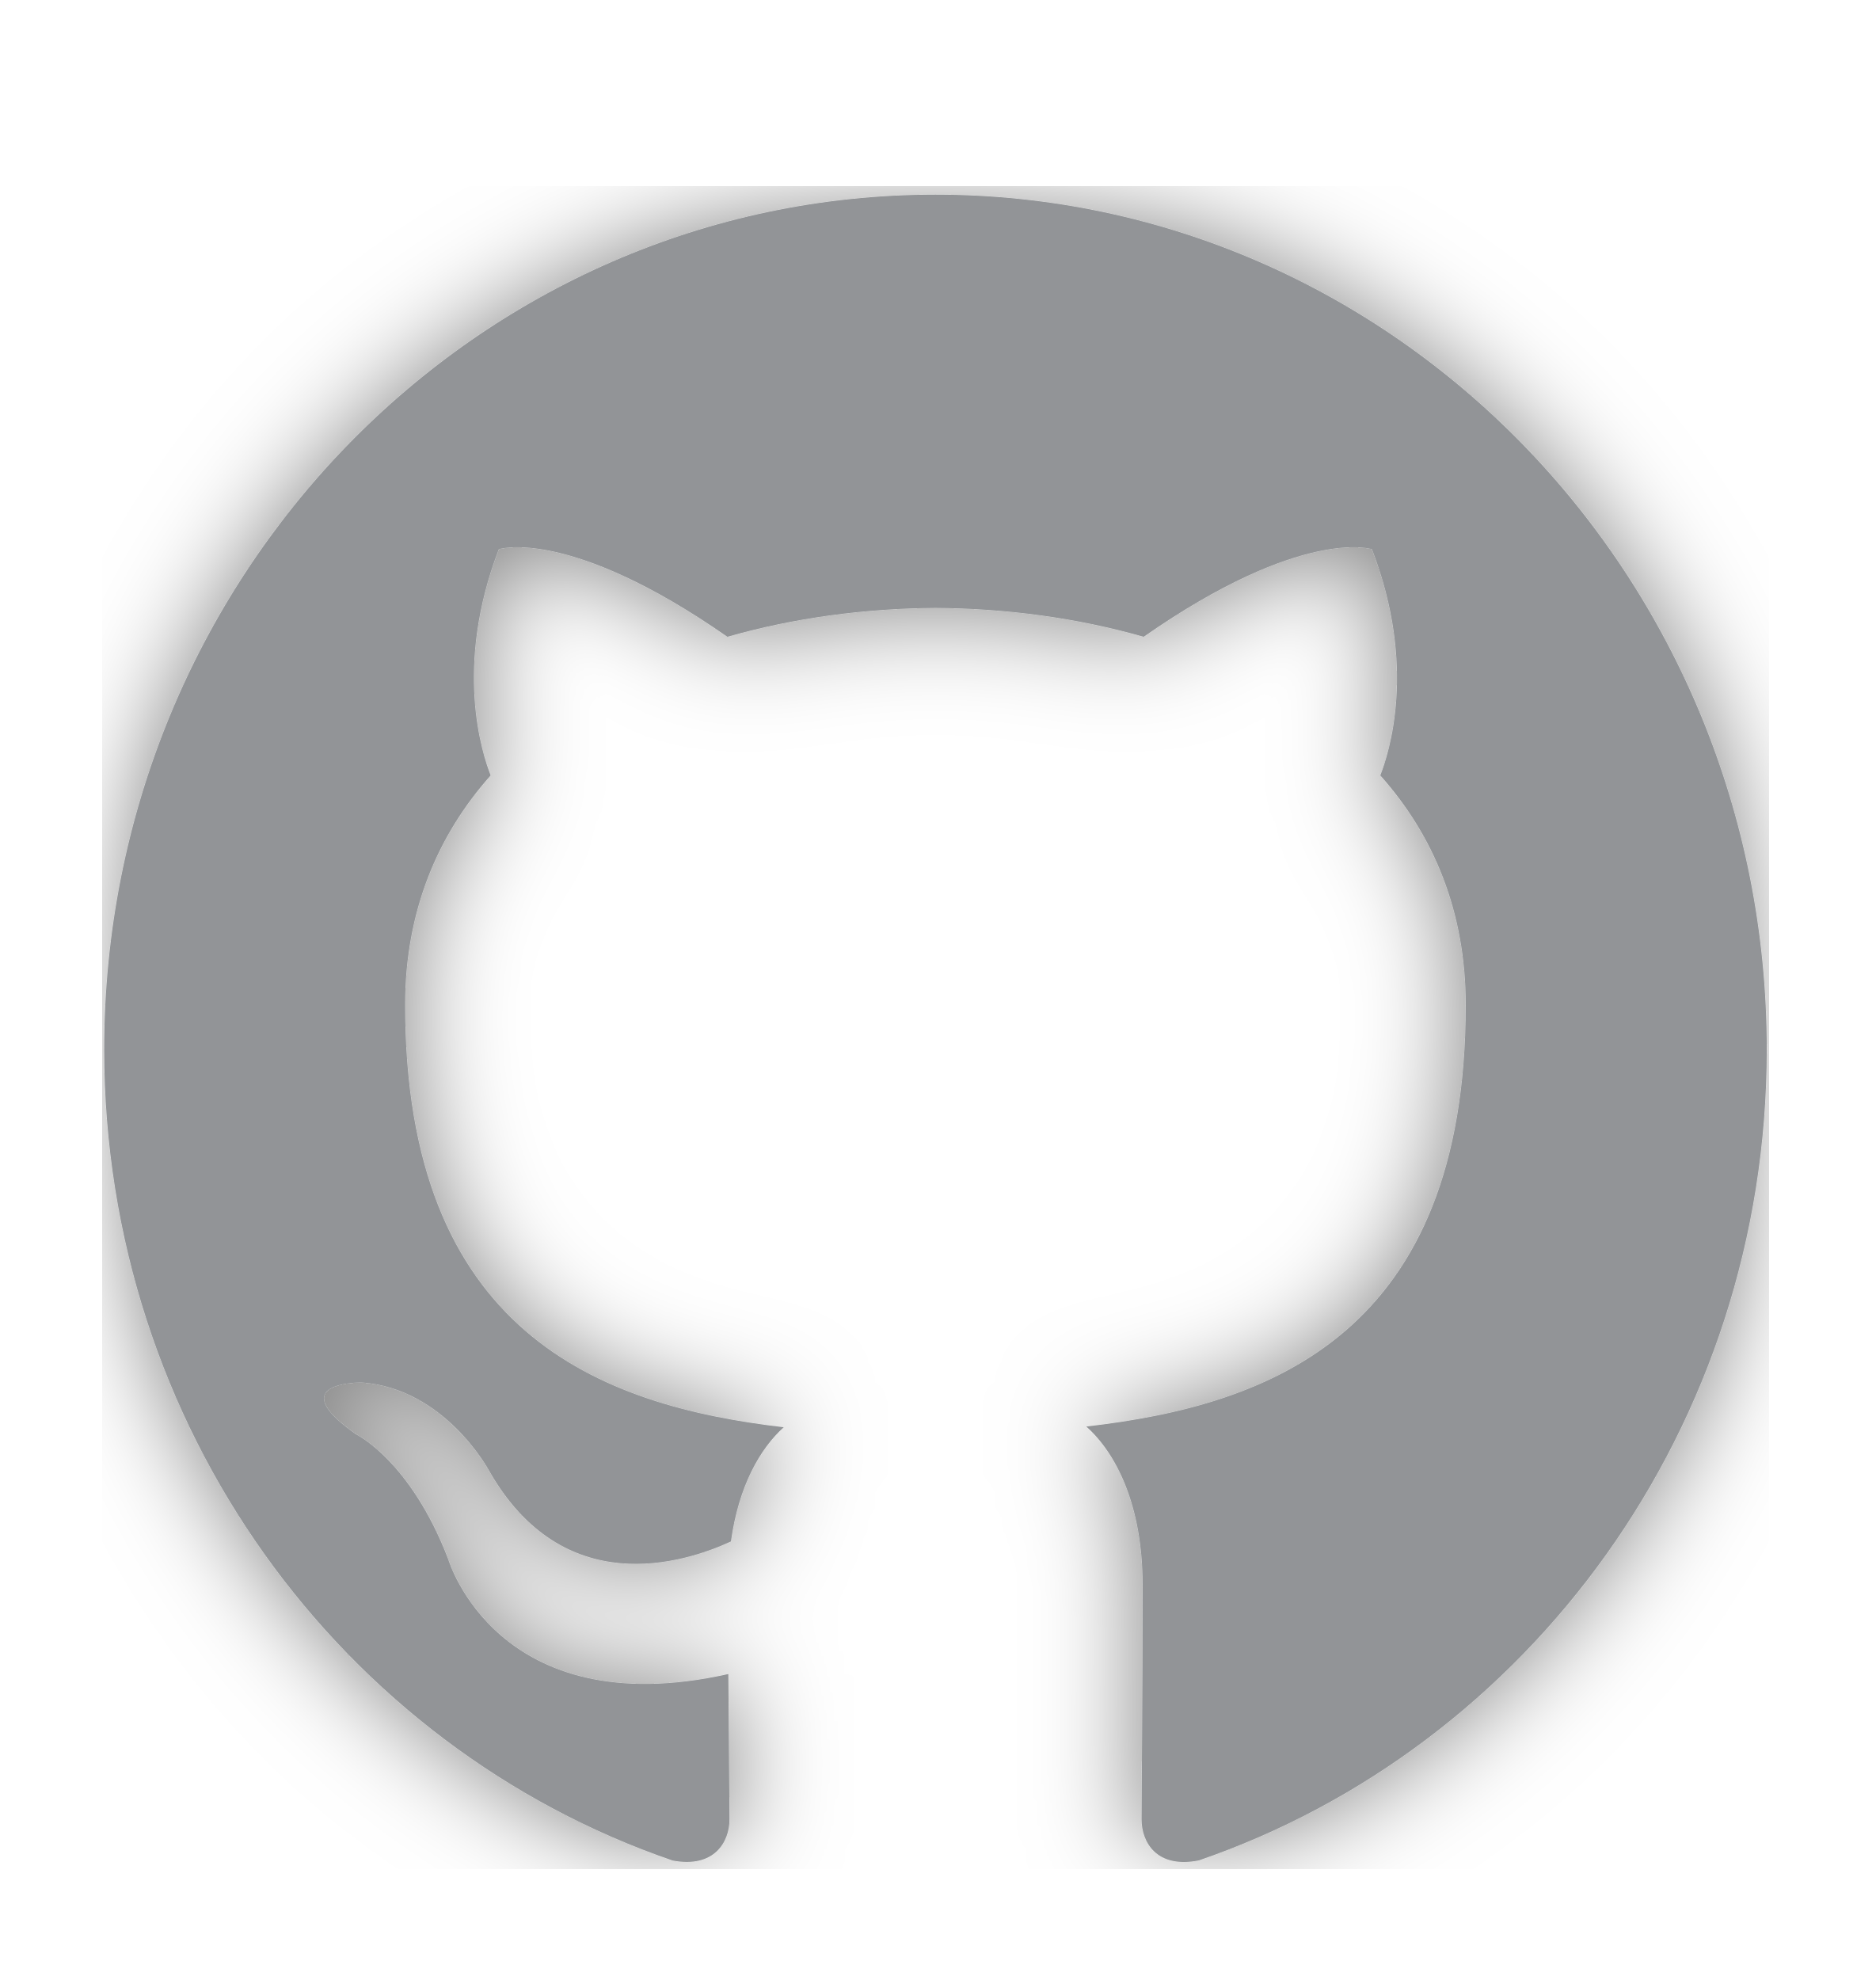
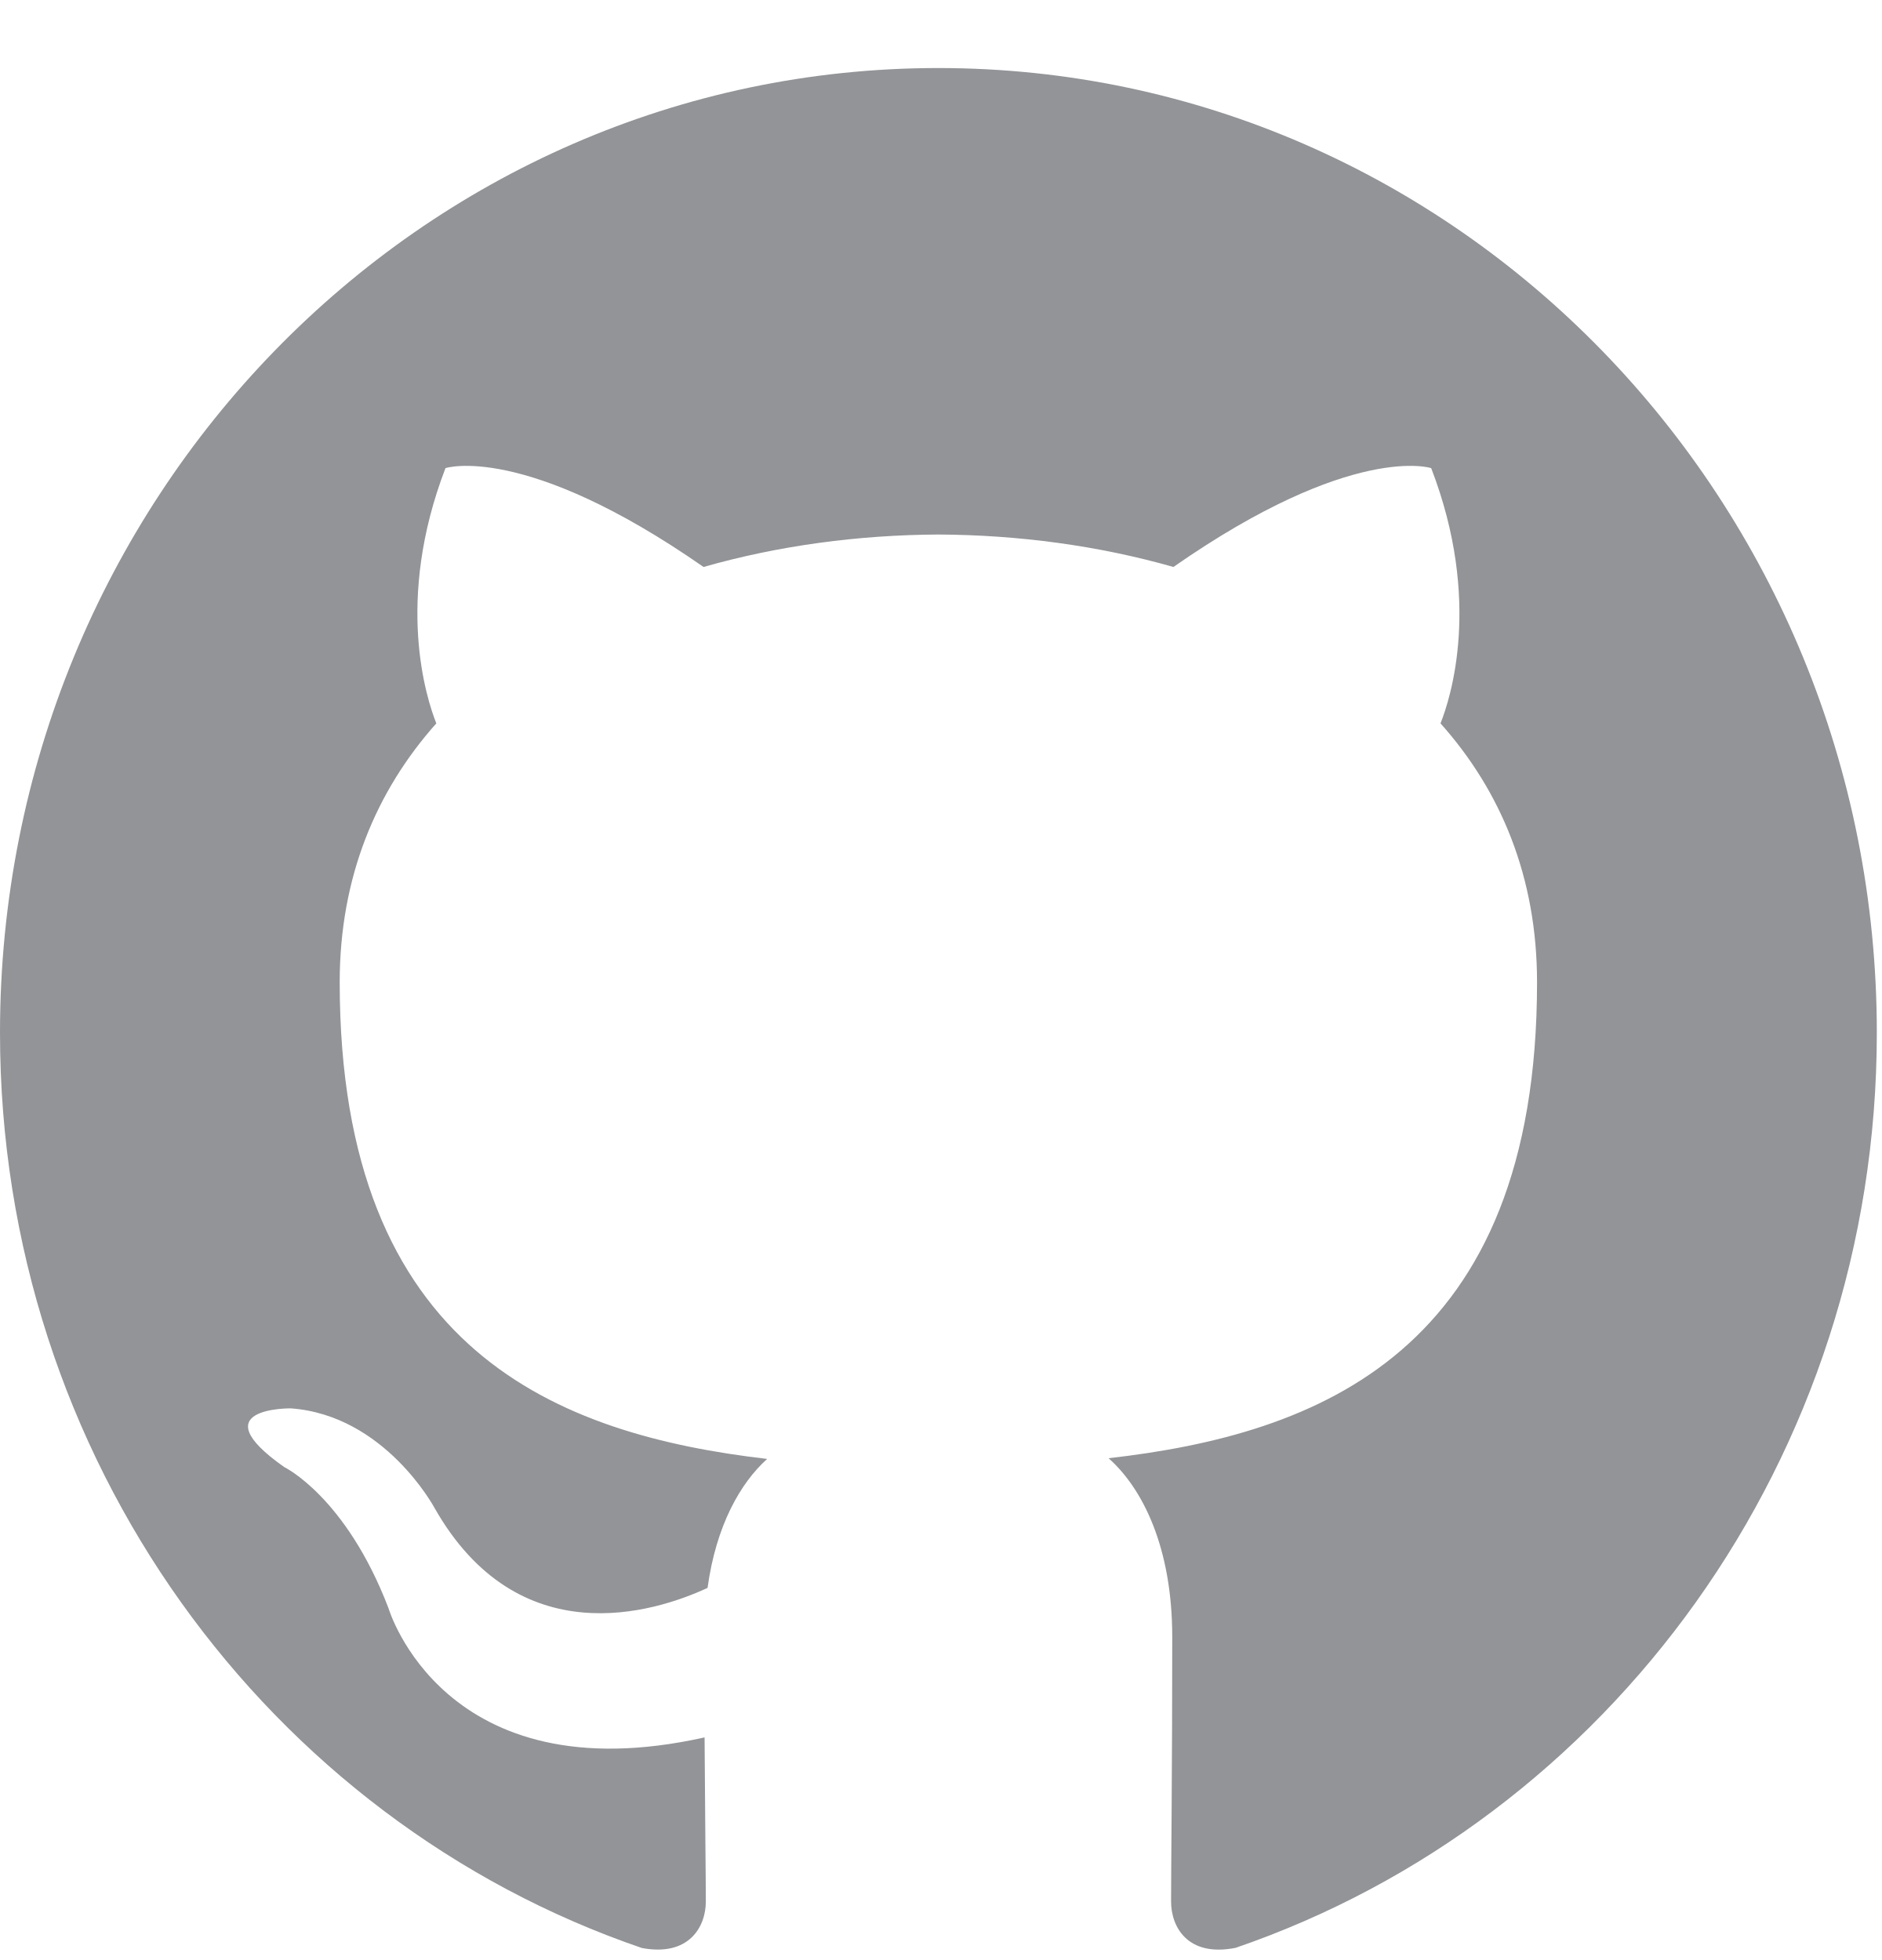
- <svg xmlns="http://www.w3.org/2000/svg" width="18px" height="19px" viewBox="0 0 18 19" version="1.1">
-   <defs>
-     <filter x="-0.1%" y="-0.5%" width="100.2%" height="100.9%" filterUnits="objectBoundingBox" id="filter-1">
-       <feOffset dx="0" dy="0" in="SourceAlpha" result="shadowOffsetOuter1" />
-       <feGaussianBlur stdDeviation="0.5" in="shadowOffsetOuter1" result="shadowBlurOuter1" />
-       <feColorMatrix values="0 0 0 0 0   0 0 0 0 0   0 0 0 0 0  0 0 0 0.5 0" type="matrix" in="shadowBlurOuter1" result="shadowMatrixOuter1" />
-       <feMerge>
-         <feMergeNode in="shadowMatrixOuter1" />
-         <feMergeNode in="SourceGraphic" />
-       </feMerge>
-     </filter>
-   </defs>
-   <g id="Product-page" stroke="none" stroke-width="1" fill="none" fill-rule="evenodd">
-     <g id="Trezor-product-page-Copy-15" transform="translate(-1179, -859)" fill="#929497">
-       <g id="Footer" filter="url(#filter-1)" transform="translate(0, 586)">
+ <svg xmlns="http://www.w3.org/2000/svg" width="24px" height="25px" viewBox="0 0 24 25" version="1.1">
+   <defs />
+   <g id="Page-1" stroke="none" stroke-width="1" fill="none" fill-rule="evenodd">
+     <g id="Trezor-product-page-Copy-14" transform="translate(-1170, -7119)" fill="#929497">
+       <g id="Footer" transform="translate(0, 6845)">
        <g id="Group-5">
          <g>
-             <g id="Group-31" transform="translate(953, 274.8678)">
-               <path d="M234.978,0 C230.572,0 227,3.672 227,8.203 C227,11.827 229.286,14.901 232.456,15.986 C232.855,16.061 233.001,15.808 233.001,15.591 C233.001,15.396 232.994,14.88 232.99,14.196 C230.771,14.691 230.302,13.096 230.302,13.096 C229.94,12.149 229.417,11.896 229.417,11.896 C228.692,11.387 229.472,11.398 229.472,11.398 C230.272,11.455 230.693,12.243 230.693,12.243 C231.405,13.496 232.561,13.134 233.015,12.924 C233.088,12.394 233.294,12.033 233.522,11.828 C231.75,11.621 229.888,10.917 229.888,7.774 C229.888,6.878 230.199,6.146 230.709,5.573 C230.627,5.365 230.353,4.531 230.787,3.402 C230.787,3.402 231.457,3.182 232.981,4.243 C233.618,4.061 234.3,3.97 234.979,3.966 C235.656,3.97 236.339,4.061 236.976,4.243 C238.499,3.182 239.167,3.402 239.167,3.402 C239.603,4.531 239.329,5.365 239.247,5.573 C239.758,6.146 240.067,6.878 240.067,7.774 C240.067,10.925 238.202,11.618 236.425,11.821 C236.711,12.075 236.966,12.575 236.966,13.341 C236.966,14.437 236.956,15.321 236.956,15.591 C236.956,15.81 237.1,16.065 237.505,15.985 C240.672,14.898 242.956,11.826 242.956,8.203 C242.956,3.672 239.384,0 234.978,0" id="Github-Copy" />
+             <g id="Group-31" transform="translate(913, 274.8678)">
+               <path d="M268.966,0 C262.358,0 257,5.508 257,12.305 C257,17.74 260.429,22.352 265.185,23.979 C265.783,24.092 266.001,23.712 266.001,23.386 C266.001,23.094 265.991,22.32 265.985,21.293 C262.656,22.037 261.954,19.644 261.954,19.644 C261.41,18.223 260.625,17.845 260.625,17.845 C259.539,17.081 260.708,17.096 260.708,17.096 C261.908,17.183 262.54,18.364 262.54,18.364 C263.608,20.245 265.341,19.702 266.023,19.386 C266.132,18.591 266.441,18.049 266.783,17.741 C264.126,17.431 261.332,16.376 261.332,11.661 C261.332,10.318 261.798,9.219 262.564,8.359 C262.441,8.048 262.03,6.797 262.681,5.103 C262.681,5.103 263.686,4.772 265.972,6.364 C266.927,6.091 267.95,5.955 268.968,5.95 C269.984,5.955 271.008,6.091 271.964,6.364 C274.248,4.772 275.251,5.103 275.251,5.103 C275.904,6.797 275.494,8.048 275.37,8.359 C276.138,9.219 276.601,10.318 276.601,11.661 C276.601,16.387 273.802,17.428 271.137,17.732 C271.566,18.112 271.949,18.863 271.949,20.011 C271.949,21.656 271.934,22.982 271.934,23.386 C271.934,23.715 272.15,24.098 272.757,23.977 C277.509,22.347 280.934,17.738 280.934,12.305 C280.934,5.508 275.576,0 268.966,0" id="Github-Copy" />
            </g>
          </g>
        </g>
      </g>
    </g>
  </g>
</svg>
